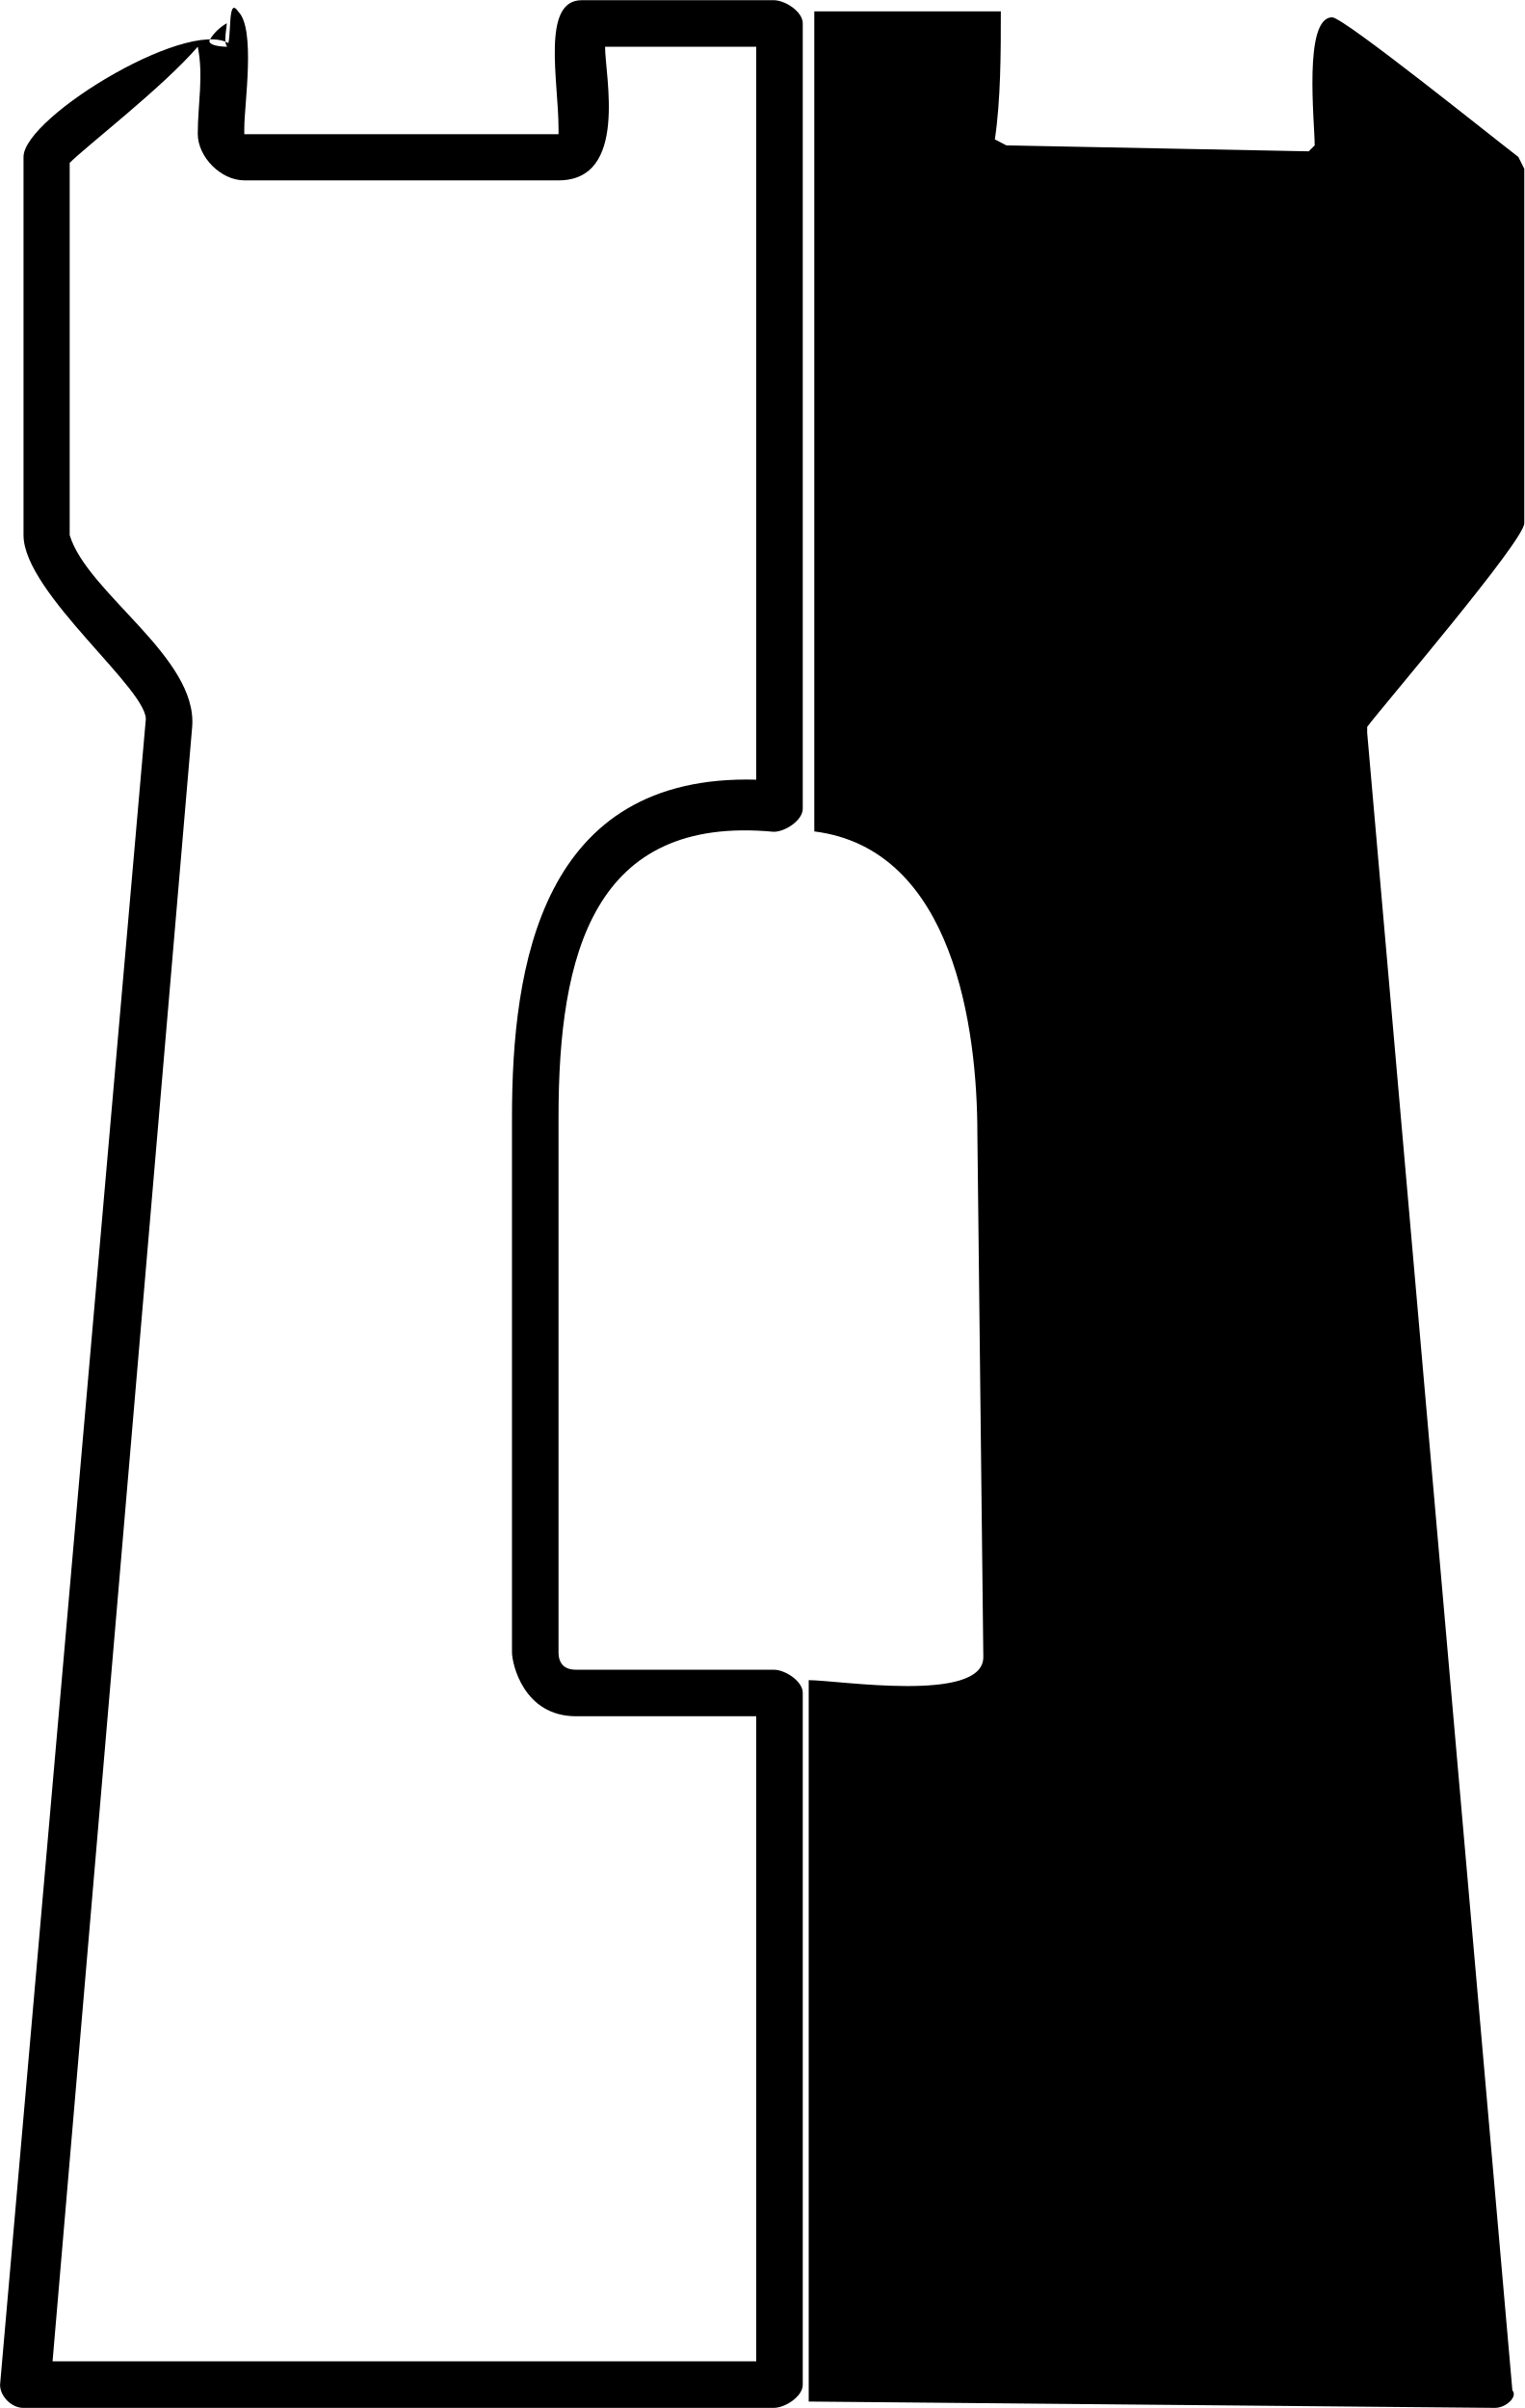
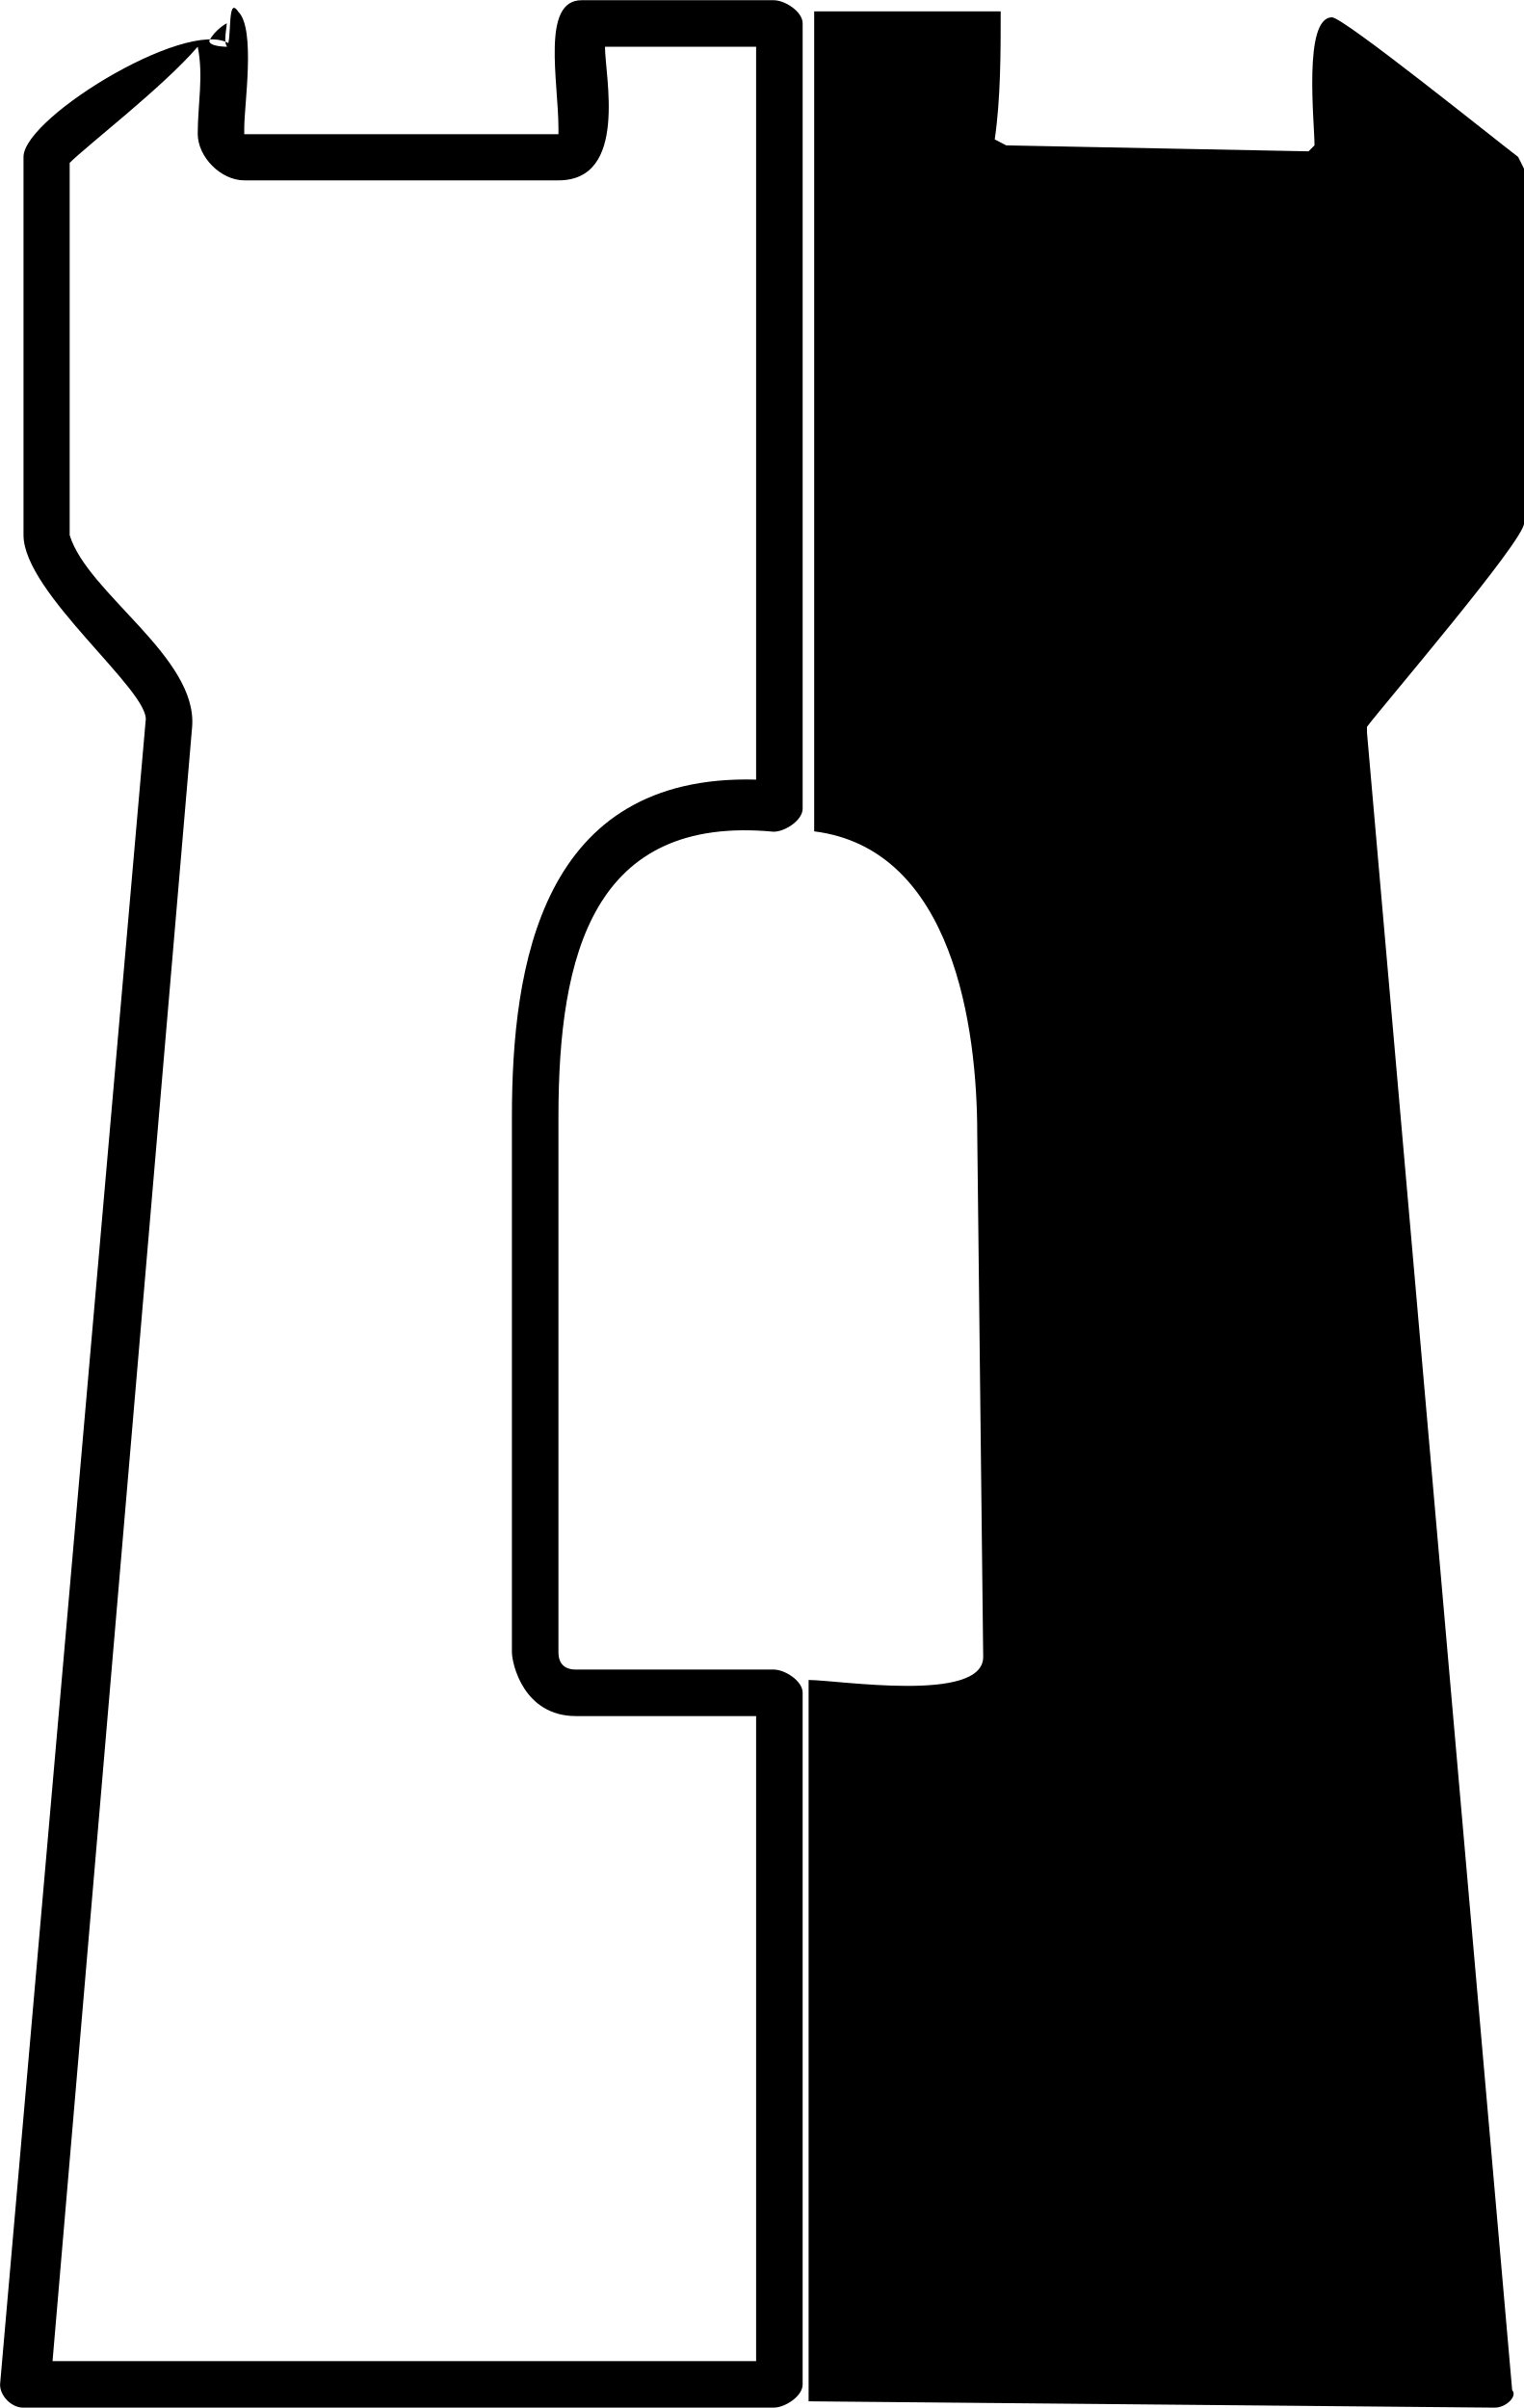
- <svg xmlns="http://www.w3.org/2000/svg" width="1.862mm" height="2.942mm" viewBox="0 0 1.862 2.942" version="1.1" id="svg5305">
+ <svg xmlns="http://www.w3.org/2000/svg" width="2.42mm" height="3.825mm" viewBox="0 0 2.42 3.825" version="1.1" id="svg5305">
  <defs id="defs5299" />
-   <g id="layer1" transform="translate(-163.8579,-125.862)">
-     <g id="use6834-2-4" style="fill:#000000;fill-opacity:1" transform="matrix(0.4547945,0,0,0.4547945,163.7229,128.8466)">
+   <g id="layer1" transform="translate(-163.5787,-125.4207)">
+     <g id="use6834-2-4" style="fill:#000000;fill-opacity:1" transform="matrix(0.5912329,0,0,0.5912329,163.4032,129.3007)">
      <path style="stroke:none" d="m 4.312,-0.094 c 0.031,0 0.062,-0.031 0.047,-0.047 L 3.969,-4.594 v -0.016 c 0.047,-0.062 0.422,-0.5 0.422,-0.547 V -6.109 L 4.375,-6.141 c -0.062,-0.047 -0.469,-0.375 -0.5,-0.375 -0.078,0 -0.047,0.281 -0.047,0.344 L 3.812,-6.156 3,-6.172 2.969,-6.188 c 0.016,-0.109 0.016,-0.234 0.016,-0.344 -0.016,0 -0.031,0 -0.047,0 H 2.484 v 2.203 c 0.375,0.047 0.438,0.531 0.438,0.812 l 0.016,1.406 c 0,0.125 -0.391,0.062 -0.469,0.062 v 1.938 z M 0.484,-6.125 c 0.047,-0.047 0.25,-0.203 0.344,-0.312 0.016,0.078 0,0.156 0,0.234 0,0.062 0.062,0.125 0.125,0.125 h 0.844 c 0.188,0 0.125,-0.281 0.125,-0.359 h 0.406 v 1.969 c -0.578,-0.016 -0.656,0.5 -0.656,0.906 v 1.438 c 0,0.031 0.031,0.172 0.172,0.172 H 2.328 V -0.219 H 0.438 l 0.375,-4.391 C 0.828,-4.797 0.531,-4.969 0.484,-5.125 Z m 0.469,-0.094 c 0,-0.062 0.031,-0.266 -0.016,-0.312 -0.031,-0.047 -0.016,0.078 -0.031,0.094 0,0 -0.047,0 -0.047,-0.016 C 0.875,-6.484 0.906,-6.5 0.906,-6.5 c 0,0.016 -0.016,0.078 0.016,0.062 -0.094,-0.094 -0.562,0.188 -0.562,0.297 V -5.125 c 0,0.156 0.344,0.422 0.328,0.5 l -0.391,4.469 c 0,0.031 0.031,0.062 0.062,0.062 H 2.375 c 0.031,0 0.078,-0.031 0.078,-0.062 v -1.859 c 0,-0.031 -0.047,-0.062 -0.078,-0.062 H 1.844 c -0.031,0 -0.047,-0.016 -0.047,-0.047 v -1.438 c 0,-0.438 0.094,-0.812 0.578,-0.766 0.031,0 0.078,-0.031 0.078,-0.062 V -6.5 c 0,-0.031 -0.047,-0.062 -0.078,-0.062 H 1.859 c -0.109,0 -0.062,0.219 -0.062,0.344 v 0.016 h -0.844 z m 0,0" id="path13737-5-5" />
    </g>
  </g>
</svg>
